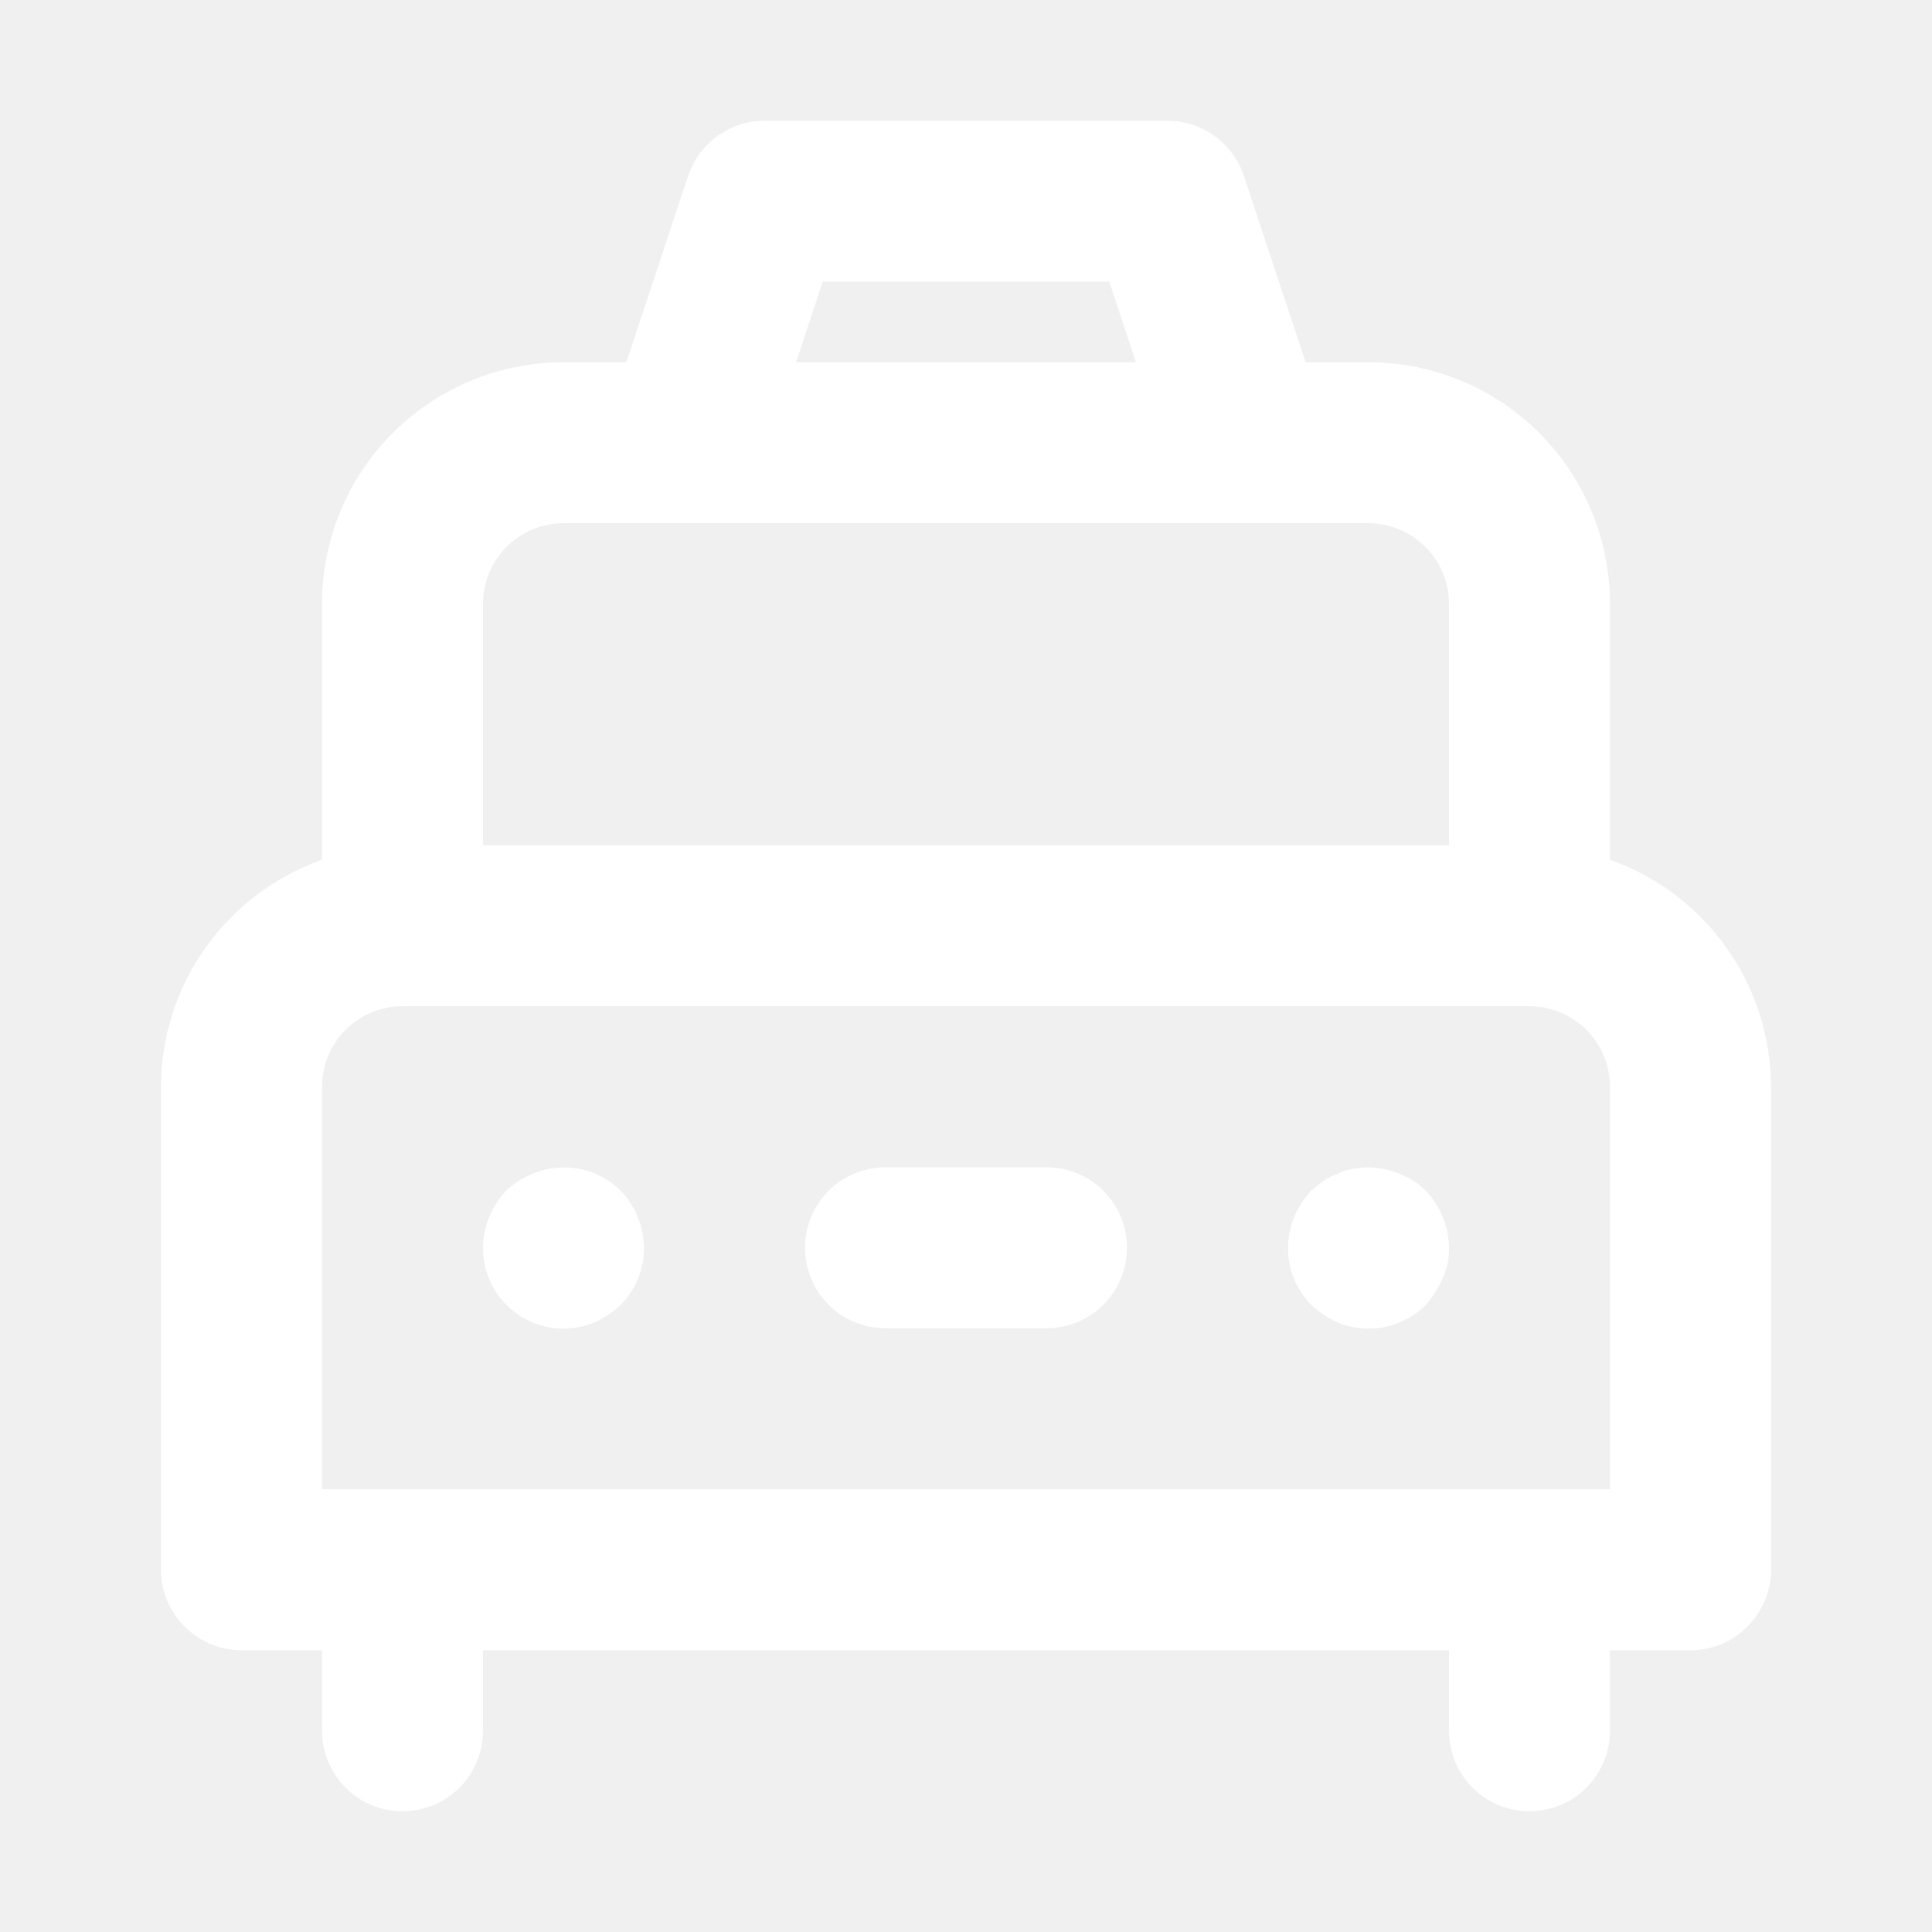
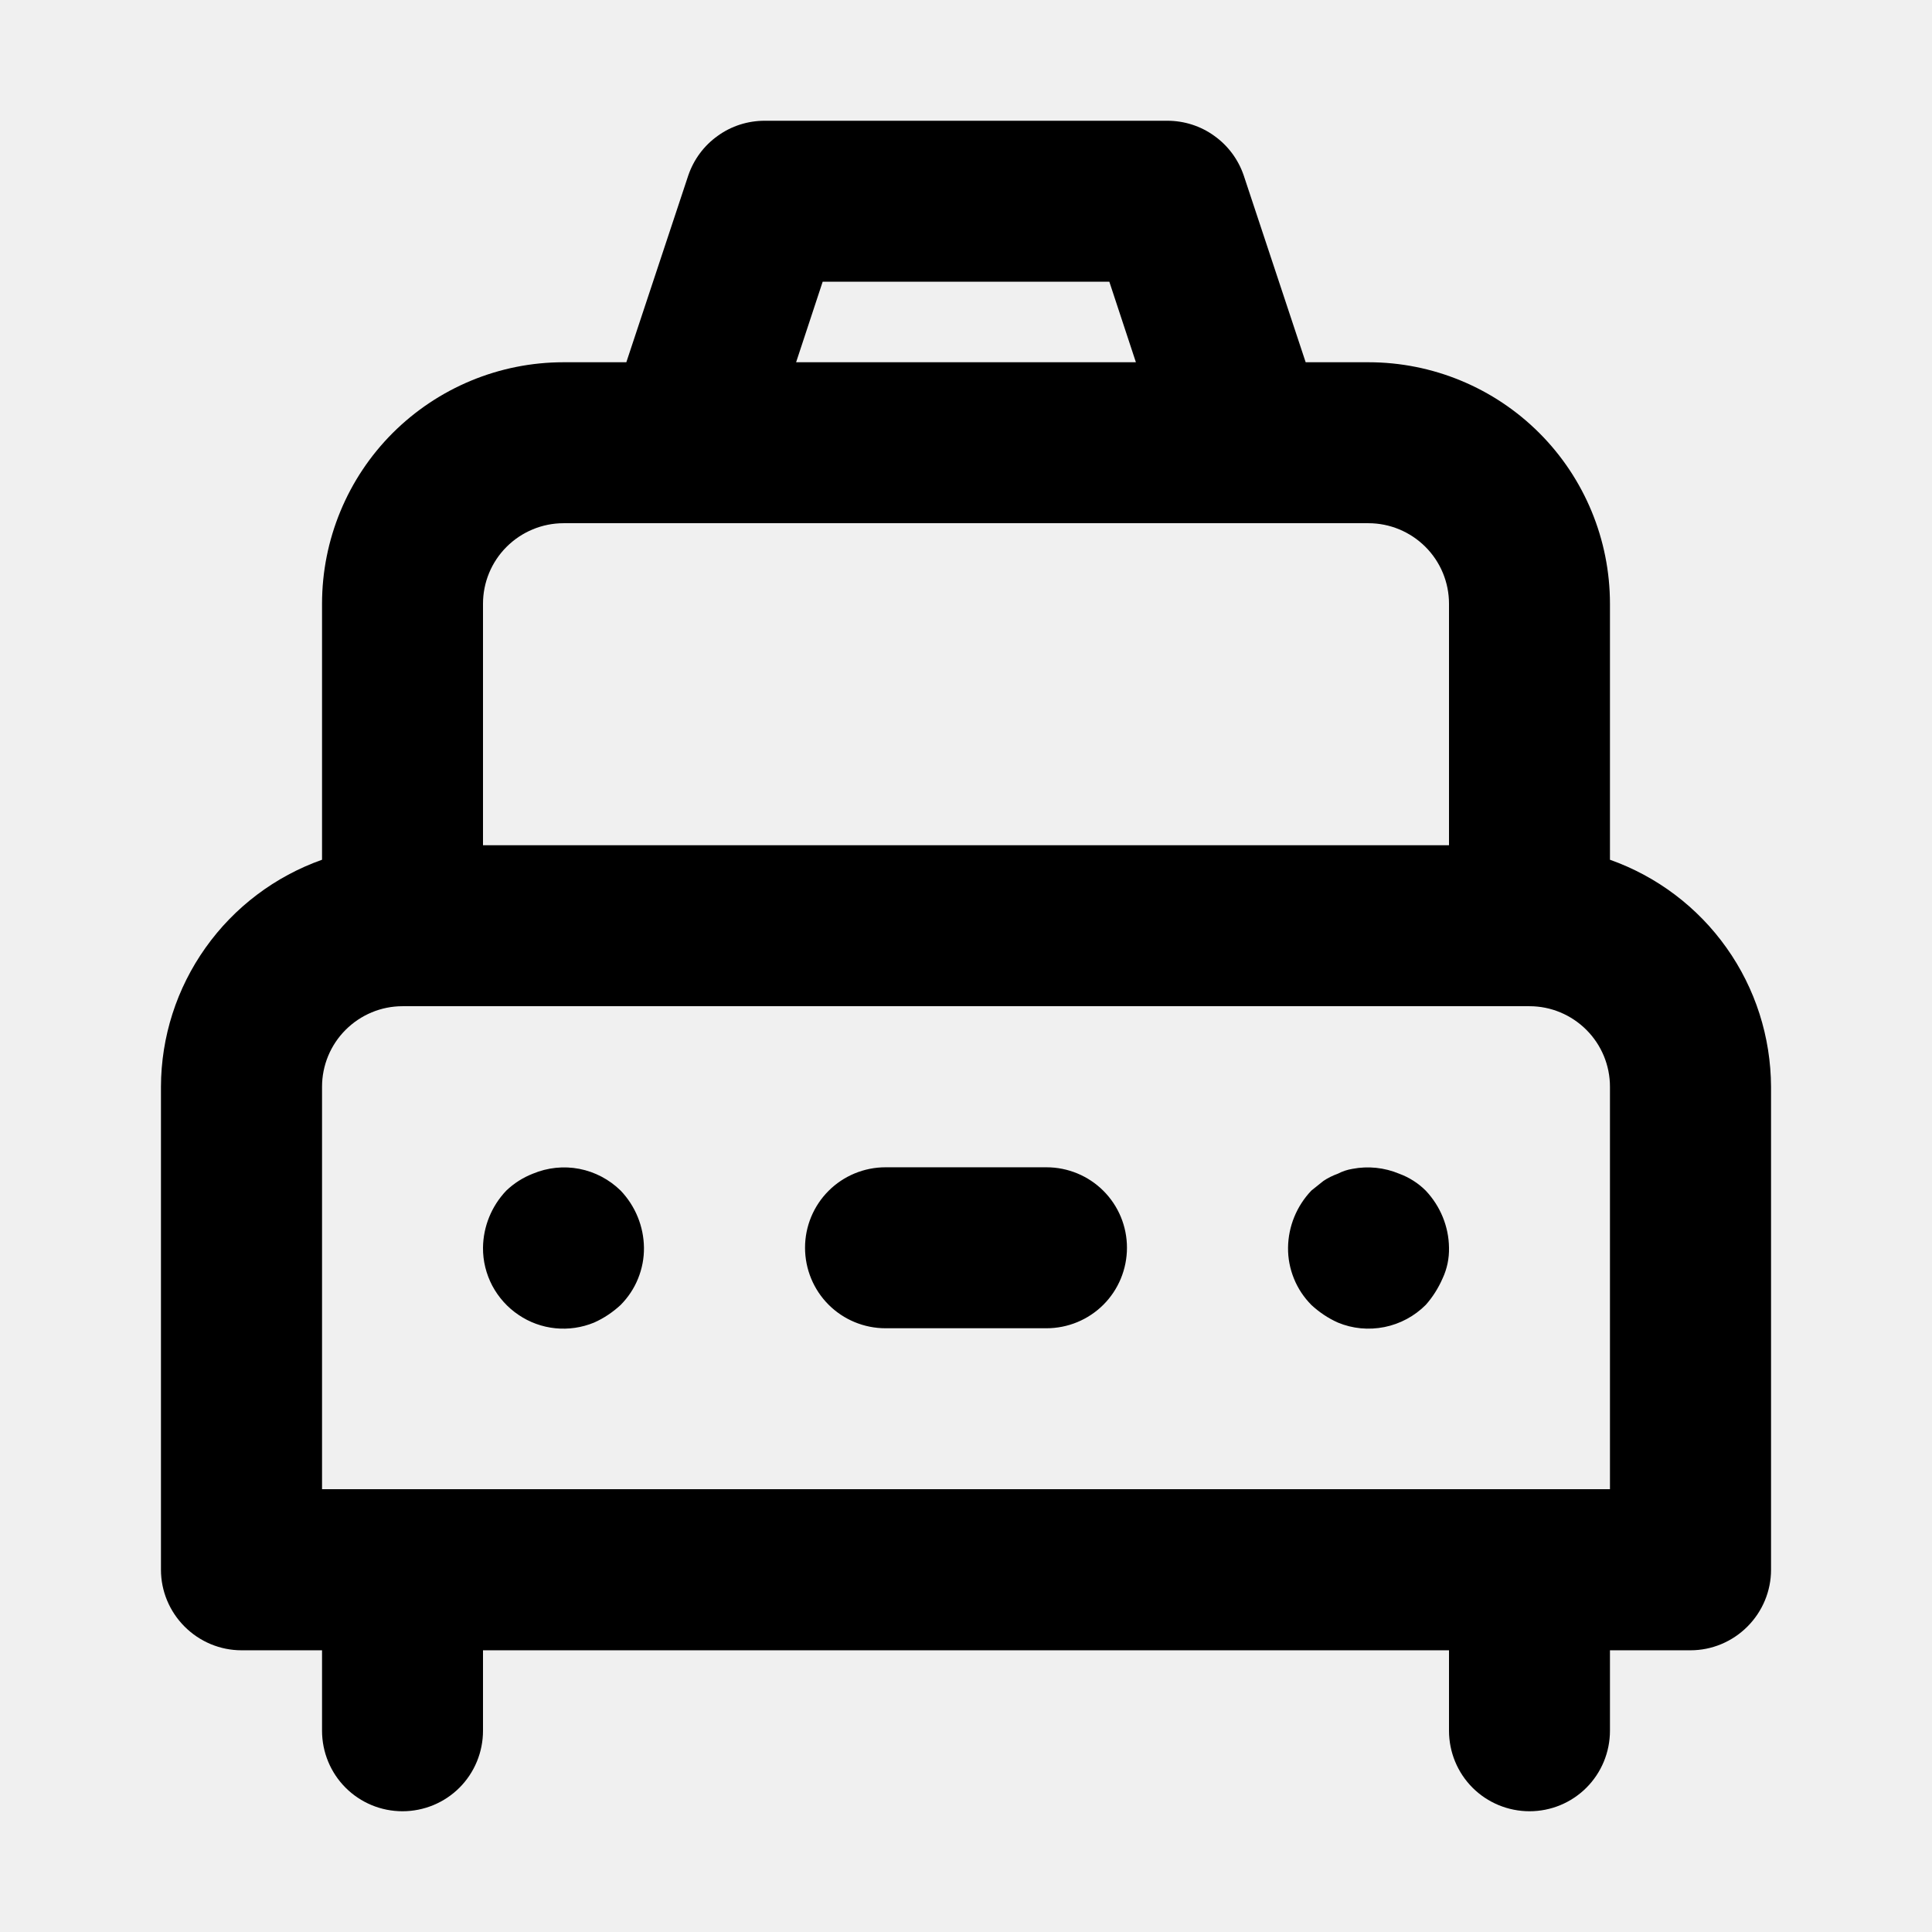
<svg xmlns="http://www.w3.org/2000/svg" width="16" height="16" viewBox="0 0 16 16" fill="none">
-   <path d="M11.587 9.72C11.465 9.669 11.33 9.655 11.2 9.68C11.158 9.687 11.118 9.7 11.08 9.72C11.038 9.735 10.997 9.755 10.96 9.78L10.86 9.86C10.738 9.988 10.669 10.157 10.667 10.333C10.666 10.421 10.683 10.508 10.716 10.589C10.749 10.671 10.798 10.744 10.86 10.807C10.925 10.867 10.999 10.917 11.08 10.953C11.202 11.004 11.336 11.016 11.466 10.99C11.595 10.964 11.714 10.9 11.807 10.807C11.865 10.742 11.912 10.667 11.947 10.587C11.984 10.508 12.002 10.421 12 10.333C11.998 10.157 11.928 9.988 11.807 9.86C11.745 9.798 11.669 9.75 11.587 9.72ZM13.333 7.12V5C13.333 4.47 13.123 3.961 12.748 3.586C12.373 3.211 11.864 3 11.333 3H10.813L10.3 1.453C10.255 1.321 10.17 1.206 10.056 1.125C9.943 1.043 9.806 1 9.667 1H6.333C6.194 1 6.057 1.043 5.944 1.125C5.83 1.206 5.745 1.321 5.7 1.453L5.187 3H4.667C4.136 3 3.628 3.211 3.252 3.586C2.877 3.961 2.667 4.47 2.667 5V7.12C2.278 7.258 1.941 7.512 1.702 7.849C1.463 8.185 1.334 8.587 1.333 9V13C1.333 13.177 1.404 13.346 1.529 13.471C1.654 13.596 1.823 13.667 2 13.667H2.667V14.333C2.667 14.51 2.737 14.68 2.862 14.805C2.987 14.93 3.156 15 3.333 15C3.51 15 3.68 14.93 3.805 14.805C3.93 14.68 4 14.51 4 14.333V13.667H12V14.333C12 14.51 12.07 14.68 12.195 14.805C12.32 14.93 12.49 15 12.667 15C12.844 15 13.013 14.93 13.138 14.805C13.263 14.68 13.333 14.51 13.333 14.333V13.667H14C14.177 13.667 14.346 13.596 14.471 13.471C14.596 13.346 14.667 13.177 14.667 13V9C14.665 8.587 14.537 8.185 14.298 7.849C14.059 7.512 13.722 7.258 13.333 7.12ZM6.813 2.333H9.187L9.407 3H6.593L6.813 2.333ZM4 5C4 4.823 4.07 4.654 4.195 4.529C4.32 4.404 4.49 4.333 4.667 4.333H11.333C11.51 4.333 11.68 4.404 11.805 4.529C11.93 4.654 12 4.823 12 5V7H4V5ZM13.333 12.333H2.667V9C2.667 8.823 2.737 8.654 2.862 8.529C2.987 8.404 3.156 8.333 3.333 8.333H12.667C12.844 8.333 13.013 8.404 13.138 8.529C13.263 8.654 13.333 8.823 13.333 9V12.333ZM4.413 9.72C4.331 9.752 4.257 9.799 4.193 9.86C4.071 9.988 4.002 10.157 4 10.333C3.999 10.443 4.026 10.551 4.077 10.648C4.129 10.745 4.203 10.828 4.294 10.889C4.385 10.951 4.49 10.989 4.599 11C4.708 11.011 4.818 10.995 4.92 10.953C5.001 10.917 5.075 10.867 5.14 10.807C5.202 10.744 5.251 10.671 5.284 10.589C5.317 10.508 5.334 10.421 5.333 10.333C5.331 10.157 5.262 9.988 5.14 9.86C5.046 9.768 4.927 9.705 4.798 9.68C4.669 9.655 4.535 9.669 4.413 9.72ZM8.667 9.667H7.333C7.157 9.667 6.987 9.737 6.862 9.862C6.737 9.987 6.667 10.156 6.667 10.333C6.667 10.51 6.737 10.68 6.862 10.805C6.987 10.93 7.157 11 7.333 11H8.667C8.843 11 9.013 10.93 9.138 10.805C9.263 10.68 9.333 10.51 9.333 10.333C9.333 10.156 9.263 9.987 9.138 9.862C9.013 9.737 8.843 9.667 8.667 9.667Z" fill="white" />
+   <path d="M11.587 9.72C11.465 9.669 11.33 9.655 11.2 9.68C11.158 9.687 11.118 9.7 11.08 9.72C11.038 9.735 10.997 9.755 10.96 9.78L10.86 9.86C10.738 9.988 10.669 10.157 10.667 10.333C10.666 10.421 10.683 10.508 10.716 10.589C10.749 10.671 10.798 10.744 10.86 10.807C10.925 10.867 10.999 10.917 11.08 10.953C11.202 11.004 11.336 11.016 11.466 10.99C11.595 10.964 11.714 10.9 11.807 10.807C11.865 10.742 11.912 10.667 11.947 10.587C11.984 10.508 12.002 10.421 12 10.333C11.998 10.157 11.928 9.988 11.807 9.86C11.745 9.798 11.669 9.75 11.587 9.72ZM13.333 7.12V5C13.333 4.47 13.123 3.961 12.748 3.586C12.373 3.211 11.864 3 11.333 3H10.813L10.3 1.453C10.255 1.321 10.17 1.206 10.056 1.125C9.943 1.043 9.806 1 9.667 1H6.333C6.194 1 6.057 1.043 5.944 1.125C5.83 1.206 5.745 1.321 5.7 1.453L5.187 3H4.667C4.136 3 3.628 3.211 3.252 3.586C2.877 3.961 2.667 4.47 2.667 5V7.12C2.278 7.258 1.941 7.512 1.702 7.849C1.463 8.185 1.334 8.587 1.333 9V13C1.333 13.177 1.404 13.346 1.529 13.471C1.654 13.596 1.823 13.667 2 13.667H2.667V14.333C2.667 14.51 2.737 14.68 2.862 14.805C2.987 14.93 3.156 15 3.333 15C3.51 15 3.68 14.93 3.805 14.805C3.93 14.68 4 14.51 4 14.333V13.667H12V14.333C12 14.51 12.07 14.68 12.195 14.805C12.32 14.93 12.49 15 12.667 15C12.844 15 13.013 14.93 13.138 14.805C13.263 14.68 13.333 14.51 13.333 14.333V13.667H14C14.177 13.667 14.346 13.596 14.471 13.471C14.596 13.346 14.667 13.177 14.667 13V9C14.665 8.587 14.537 8.185 14.298 7.849C14.059 7.512 13.722 7.258 13.333 7.12ZM6.813 2.333H9.187L9.407 3H6.593L6.813 2.333ZM4 5C4 4.823 4.07 4.654 4.195 4.529C4.32 4.404 4.49 4.333 4.667 4.333H11.333C11.51 4.333 11.68 4.404 11.805 4.529C11.93 4.654 12 4.823 12 5V7H4V5ZM13.333 12.333H2.667V9C2.667 8.823 2.737 8.654 2.862 8.529C2.987 8.404 3.156 8.333 3.333 8.333H12.667C12.844 8.333 13.013 8.404 13.138 8.529C13.263 8.654 13.333 8.823 13.333 9V12.333ZM4.413 9.72C4.331 9.752 4.257 9.799 4.193 9.86C4.071 9.988 4.002 10.157 4 10.333C3.999 10.443 4.026 10.551 4.077 10.648C4.129 10.745 4.203 10.828 4.294 10.889C4.385 10.951 4.49 10.989 4.599 11C4.708 11.011 4.818 10.995 4.92 10.953C5.001 10.917 5.075 10.867 5.14 10.807C5.202 10.744 5.251 10.671 5.284 10.589C5.317 10.508 5.334 10.421 5.333 10.333C5.331 10.157 5.262 9.988 5.14 9.86C5.046 9.768 4.927 9.705 4.798 9.68C4.669 9.655 4.535 9.669 4.413 9.72ZM8.667 9.667H7.333C7.157 9.667 6.987 9.737 6.862 9.862C6.737 9.987 6.667 10.156 6.667 10.333C6.667 10.51 6.737 10.68 6.862 10.805C6.987 10.93 7.157 11 7.333 11H8.667C8.843 11 9.013 10.93 9.138 10.805C9.263 10.68 9.333 10.51 9.333 10.333C9.333 10.156 9.263 9.987 9.138 9.862C9.013 9.737 8.843 9.667 8.667 9.667Z" fill="currentColor" />
</svg>
